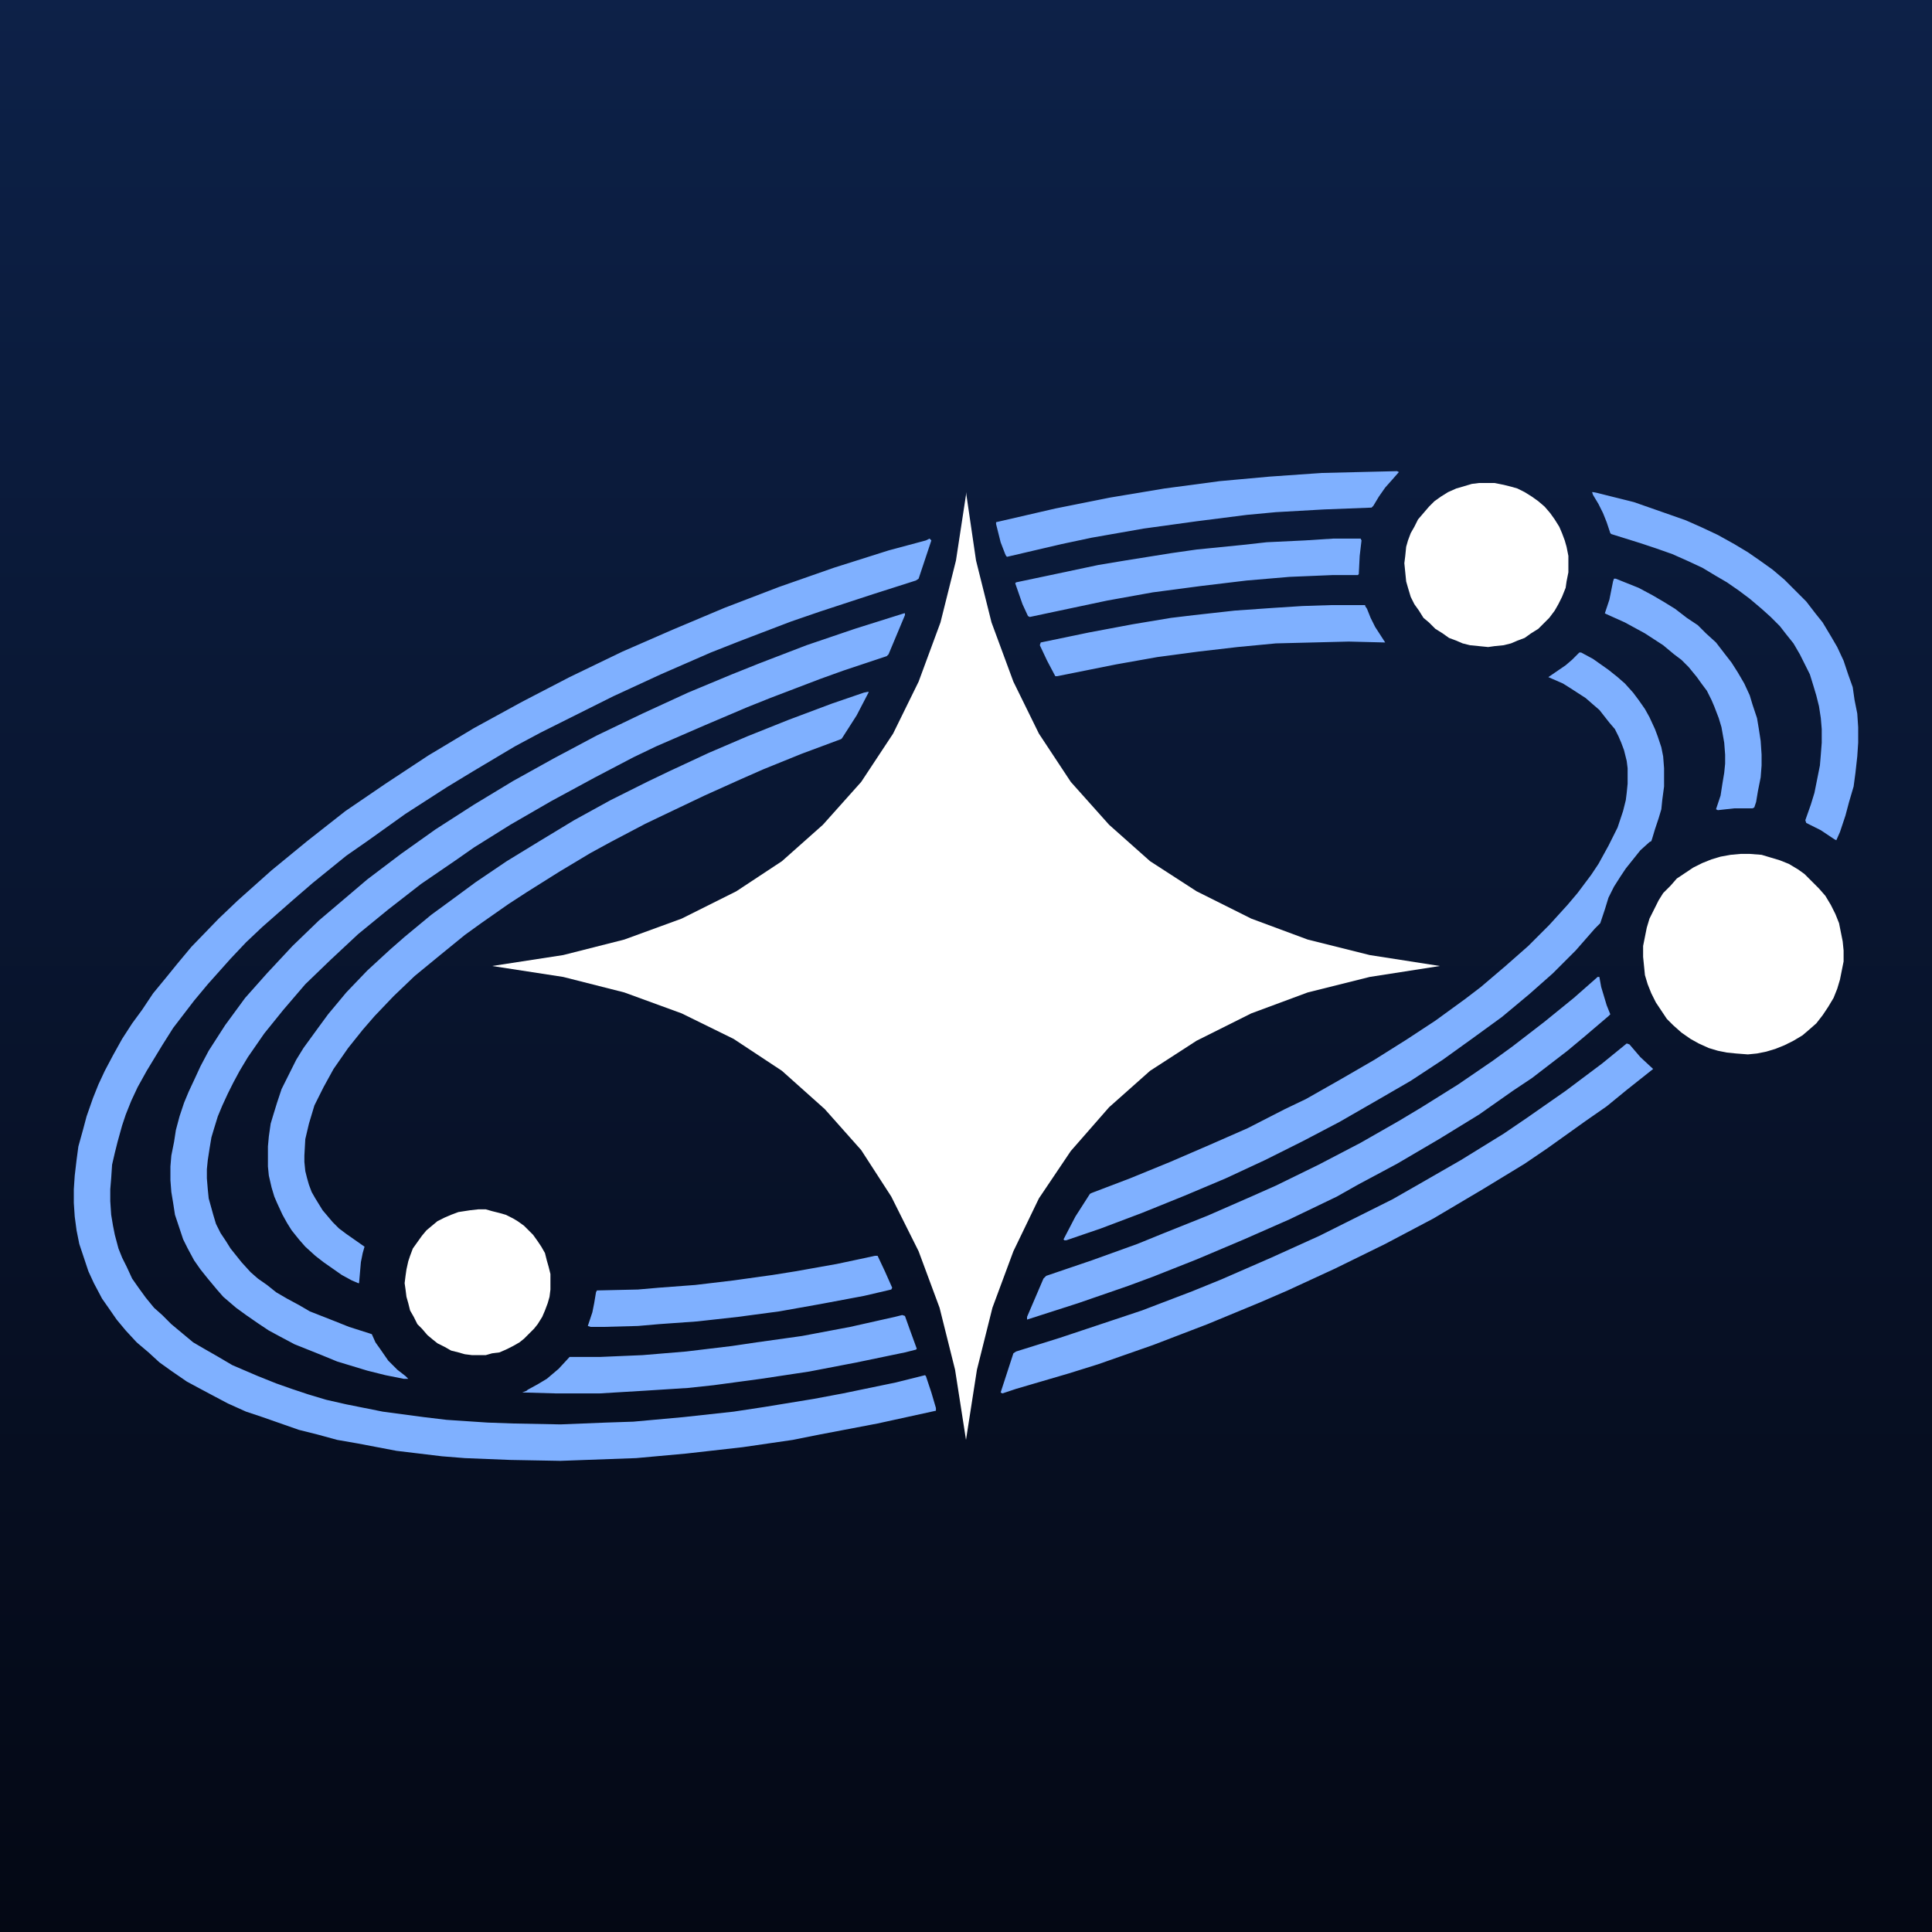
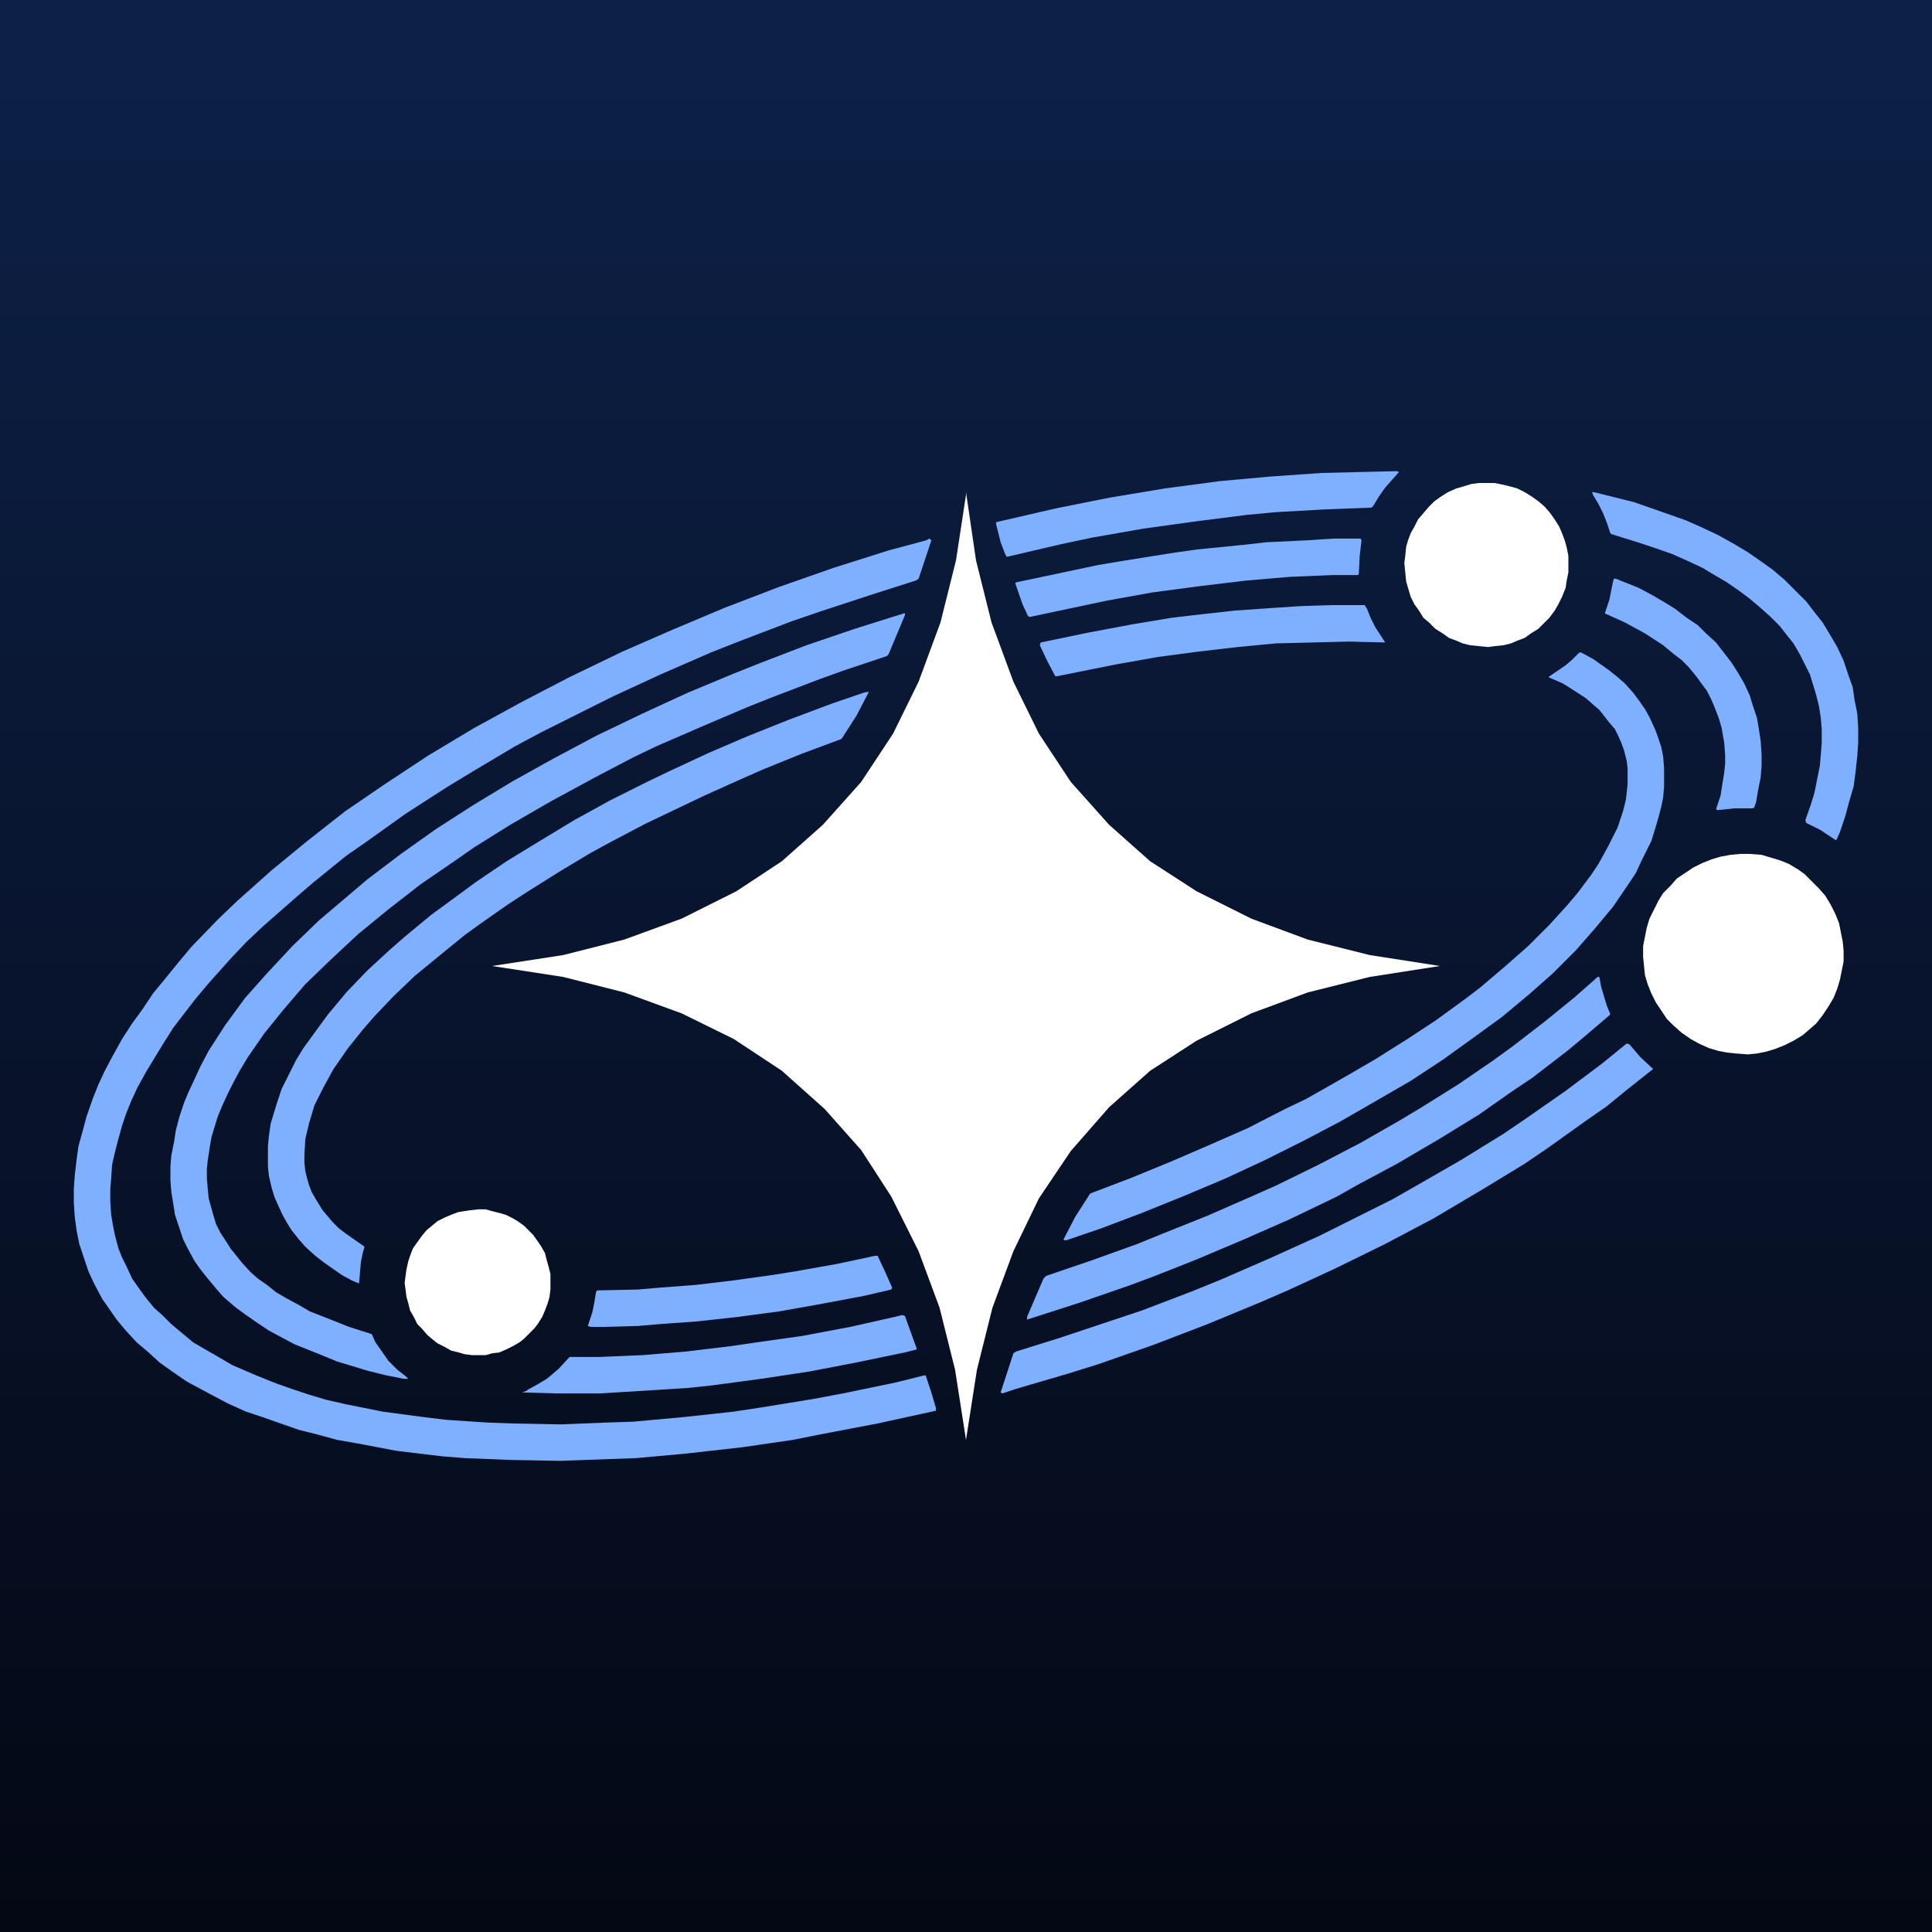
<svg xmlns="http://www.w3.org/2000/svg" width="32" height="32" viewBox="-6 -6 212 212" role="img" aria-label="Mira">
  <defs>
    <linearGradient id="sky" x1="0" y1="0" x2="0" y2="1">
      <stop offset="0" stop-color="#0d2148" />
      <stop offset="1" stop-color="#040814" />
    </linearGradient>
  </defs>
  <rect x="-6" y="-6" width="212" height="212" fill="url(#sky)" />
-   <path fill="#7fb0ff" fill-rule="evenodd" d="M143.1 45.8L147.3 45.7L147.5 45.8L146.8 46.6L146 47.5L145.3 48.5L144.7 49.5L144.5 49.7L139.3 49.9L134 50.2L130.8 50.5L125.3 51.2L119.5 52L113.8 53L110.5 53.7L104.5 55.1L104.4 55L104.3 54.8L103.8 53.5L103.3 51.5L103.3 51.3L109.8 49.8L115.8 48.6L121.8 47.6L127.8 46.8L133.3 46.3L139 45.9ZM168.7 48L168.8 48L169.3 48.1L171.3 48.6L173.3 49.1L175.3 49.8L177.3 50.5L179 51.1L180.8 51.9L182.5 52.7L184.3 53.7L185.8 54.6L187.1 55.5L188.5 56.5L189.8 57.6L191 58.8L192.2 60L193.2 61.3L194 62.3L194.9 63.8L195.6 65L196.3 66.5L196.8 68L197.3 69.4L197.5 70.8L197.8 72.3L197.9 73.8L197.9 75.5L197.8 77L197.6 78.8L197.4 80.3L196.9 82L196.5 83.5L195.9 85.3L195.5 86.2L195.3 86.1L193.8 85.1L192.2 84.3L192.1 84L192.7 82.3L193.1 81L193.4 79.5L193.7 78L193.8 76.8L193.9 75.5L193.9 74L193.8 72.8L193.6 71.5L193.3 70.3L193 69.3L192.6 68L192.1 67L191.5 65.8L190.8 64.6L190 63.6L189.3 62.7L188.3 61.7L187.3 60.8L186 59.7L184.8 58.8L183.5 57.9L182.3 57.2L180.8 56.3L179.3 55.6L177.5 54.8L175.8 54.2L174 53.6L170.8 52.6L170.7 52.5L170.3 51.3L169.9 50.3L169.4 49.3L168.8 48.3ZM95.6 53.3L96 53.1L96.2 53.3L94.8 57.5L94.5 57.7L89.8 59.2L84 61.1L80.8 62.2L75.3 64.3L72 65.6L66.5 68L61.3 70.4L58.3 71.9L53.3 74.4L50.5 75.9L45.8 78.7L43 80.4L38.5 83.3L34.3 86.3L32 87.9L28.3 90.9L26.1 92.8L22.8 95.7L21 97.4L19.3 99.2L16.8 102L15.3 103.8L13 106.8L11.8 108.7L10.1 111.5L9.1 113.3L8.4 114.8L7.8 116.3L7.4 117.5L6.9 119.3L6.6 120.5L6.3 121.8L6.2 123.3L6.1 124.5L6.1 125.8L6.2 127.3L6.4 128.5L6.6 129.5L7 131L7.4 132L7.9 133L8.5 134.3L9.2 135.3L10 136.4L10.9 137.5L11.8 138.3L12.8 139.3L14 140.3L15.2 141.3L16.4 142L17.8 142.8L19.5 143.8L22.3 145L24.3 145.8L26 146.4L27.8 147L29.8 147.6L32 148.1L36 148.9L40.5 149.5L43 149.8L47.5 150.1L50.3 150.2L55.5 150.3L60.5 150.1L63.5 150L69 149.5L74.5 148.9L77.8 148.4L83.3 147.5L86.5 146.9L92.3 145.7L95.5 144.9L95.6 145L95.7 145.3L96.2 146.8L96.7 148.5L96.7 148.8L90.3 150.2L84 151.4L81 152L75.5 152.8L69.3 153.5L63.8 154L61 154.1L55.5 154.3L50 154.2L45 154L42.5 153.8L40 153.5L37.5 153.2L33.3 152.4L31 152L28.8 151.4L26.8 150.9L24.8 150.2L22.8 149.5L21 148.9L19 148L17.3 147.1L15.8 146.3L14.5 145.6L12.9 144.5L11.5 143.5L10.3 142.4L9 141.3L7.8 140L6.8 138.8L5.9 137.5L5.2 136.5L4.3 134.8L3.7 133.5L3.2 132L2.7 130.5L2.4 129L2.2 127.5L2.1 126L2.1 124.5L2.2 123L2.4 121.3L2.6 119.8L3.1 118L3.5 116.5L4.2 114.5L4.8 113L5.5 111.5L6.4 109.8L7.4 108L8.5 106.3L9.6 104.8L10.8 103L12.2 101.3L13.5 99.7L15 97.9L18 94.8L20.1 92.8L23.8 89.5L27.7 86.3L31.9 83L36.3 80L41 76.9L46 73.9L51.3 71L56.5 68.3L62.3 65.5L67.8 63.1L73.5 60.7L79.5 58.4L85.5 56.3L91.5 54.4ZM137.2 53.3L140.3 53.1L143.3 53.1L143.4 53.3L143.2 55L143.1 57L143 57.1L140.3 57.1L135.5 57.3L130.8 57.7L125.8 58.3L120.5 59L115.5 59.9L110.3 61L107 61.7L106.8 61.6L106.2 60.3L105.4 58L105.5 57.9L109.3 57.1L114.5 56L117.5 55.5L122.5 54.7L125.3 54.3L130.3 53.8L133 53.5ZM171.1 57.5L171.3 57.5L172.3 57.9L173.8 58.5L175.3 59.3L176.5 60L177.8 60.8L179.1 61.8L180.3 62.6L181.2 63.5L182.3 64.5L183.3 65.8L184 66.7L184.7 67.8L185.4 69L186 70.3L186.3 71.3L186.8 72.8L187 74L187.2 75.3L187.3 76.8L187.3 78L187.2 79.3L186.9 80.8L186.7 82L186.5 82.6L186.3 82.7L185.3 82.7L184.3 82.7L182.5 82.9L182.3 82.8L182.8 81.3L183 80L183.2 78.8L183.3 77.8L183.3 76.8L183.2 75.5L182.9 73.8L182.6 72.8L182.1 71.5L181.8 70.8L181.3 69.8L180.7 69L180.2 68.3L179.3 67.2L178.5 66.4L177.7 65.8L176.5 64.8L174.5 63.5L172.3 62.3L170.3 61.4L170.1 61.3L170.6 59.8L170.8 58.8L171 57.8ZM136.9 60.5L140 60.4L143.8 60.4L143.8 60.5L144 60.8L144.4 61.8L144.9 62.8L146 64.5L142 64.4L138 64.5L134 64.6L129.8 65L125.5 65.5L121 66.1L116.5 66.9L110 68.2L109.8 68.2L108.9 66.5L108.1 64.8L108.2 64.5L113.5 63.4L118.3 62.5L122.5 61.8L125 61.5L129.5 61L133.8 60.7ZM93.2 61.3L93.3 61.3L93.3 61.5L91.5 65.8L91.3 66L86.5 67.6L84 68.5L78.5 70.6L76 71.6L71.3 73.6L66 75.9L63.5 77.1L59.3 79.3L54.5 81.9L50 84.5L46 87L44 88.4L40.2 91L36.6 93.8L33.3 96.5L30.3 99.3L27.5 102L25.1 104.8L23 107.4L21.2 110L20.3 111.5L19.6 112.8L19 114L18.4 115.3L17.9 116.5L17.5 117.8L17.2 118.8L17 120L16.8 121.3L16.7 122.3L16.7 123.3L16.8 124.5L16.9 125.5L17.4 127.3L17.7 128.3L18.2 129.3L18.8 130.2L19.3 131L20.5 132.5L21.5 133.6L22.3 134.3L23.3 135L24.3 135.8L25.5 136.5L26.8 137.2L28 137.9L30.8 139L32.3 139.6L34.5 140.3L34.8 140.4L35.2 141.3L35.7 142L36.6 143.3L37.6 144.3L38.5 145L38.8 145.3L38.8 145.3L38.5 145.3L38.3 145.3L36.3 144.9L34.3 144.4L31 143.4L29.3 142.7L27.8 142.1L26.3 141.5L24.8 140.7L23.5 140L22.3 139.2L21 138.3L19.9 137.5L18.5 136.3L17.8 135.5L16.8 134.3L16 133.3L15.3 132.3L14.6 131L14.1 130L13.6 128.5L13.2 127.3L13 126L12.8 124.8L12.7 123.5L12.7 122L12.8 120.8L13.1 119.3L13.3 118L13.7 116.5L14.2 115L14.7 113.8L15.4 112.3L16 111L16.9 109.3L18.7 106.5L19.8 105L20.9 103.5L23.3 100.8L26.1 97.8L29 95L32.3 92.2L34.3 90.5L38 87.7L41.8 85L46 82.3L50.3 79.7L54.8 77.2L59.5 74.7L64.5 72.3L69.5 70L74.3 68L77.3 66.8L82.5 64.8L87.8 63ZM167.1 65.8L167.3 65.6L167.5 65.6L168.8 66.3L170.5 67.5L171.5 68.3L172.3 69L173.2 70L173.8 70.8L174.5 71.8L175 72.7L175.6 74L175.9 74.8L176.3 76L176.5 77L176.6 78.3L176.6 79.3L176.6 80.3L176.4 81.8L176.3 82.8L176 83.8L175.6 85L175.3 86L175.2 86.3L175 86.4L174 87.3L173.2 88.3L172.4 89.3L171.8 90.2L171.1 91.3L170.5 92.5L170.1 93.8L169.7 95L169.6 95.3L169 95.9L166.9 98.3L164.4 100.8L161.8 103.1L158.8 105.6L155.5 108L152.3 110.3L148.8 112.6L145 114.8L141 117.1L137 119.2L132.8 121.3L128.5 123.3L124 125.2L119.3 127.1L114.8 128.8L111 130.1L110.8 130.1L110.7 130L112 127.5L113.6 125L113.8 124.9L118 123.3L122.4 121.5L126.8 119.6L130.9 117.8L135 115.7L137.3 114.6L141 112.5L144.8 110.3L148.3 108.1L151.5 106L154.8 103.6L156.5 102.3L159.2 100L161.7 97.8L164 95.5L166 93.3L167.1 92L168.6 90L169.4 88.8L170.5 86.8L171.5 84.8L172.1 83L172.4 81.8L172.5 81L172.6 80L172.6 79.3L172.6 78.3L172.5 77.5L172.2 76.3L171.9 75.5L171.6 74.8L171.2 74L170.6 73.3L169.5 71.9L168.8 71.3L168 70.6L166.3 69.5L165.5 69L163.9 68.3L165.8 67L166.5 66.4ZM88.8 70L89.3 69.9L89.3 70L88 72.5L86.4 75L86.3 75.1L82 76.7L77.8 78.4L75.3 79.5L71.3 81.3L67.1 83.3L64.8 84.4L61 86.4L58.8 87.6L55.3 89.7L51.8 91.9L49.8 93.2L46.8 95.3L45 96.6L42.3 98.8L39.5 101.1L37.2 103.3L35.1 105.5L33.8 107L32.2 109L30.6 111.3L29.5 113.3L28.5 115.3L28.2 116.3L27.9 117.3L27.5 119L27.4 120.8L27.4 121.5L27.5 122.5L27.7 123.3L27.9 124L28.2 124.8L28.6 125.5L29.4 126.8L30.5 128.1L31.2 128.8L32 129.4L34 130.8L33.8 131.5L33.6 132.5L33.4 134.8L33.3 134.8L32.6 134.5L31.5 133.9L30.5 133.2L29.5 132.5L28.6 131.8L27.5 130.8L26.8 130L26 129L25.5 128.2L25 127.3L24.4 126L24.1 125.3L23.8 124.3L23.5 123L23.4 122L23.4 120.8L23.4 119.8L23.5 118.7L23.7 117.3L24 116.3L24.4 115L24.9 113.5L25.9 111.5L26.5 110.3L27.3 109L28.9 106.8L30 105.3L32 102.9L34.3 100.5L36.8 98.2L38.4 96.8L41.3 94.4L44.3 92.2L46.2 90.8L49.6 88.5L53.2 86.3L57 84L61 81.8L65 79.8L67.5 78.6L71.8 76.6L76 74.8L80.5 73L85.3 71.2ZM169.2 101.3L169.3 101.2L169.5 101.2L169.7 102.3L170 103.3L170.3 104.3L170.7 105.3L170.5 105.5L167.8 107.8L166 109.3L162.1 112.3L160 113.7L156.3 116.3L151.9 119L147.3 121.7L143 124L140.7 125.3L135.5 127.8L130.5 130L125.3 132.2L120.5 134.1L117.8 135.1L112.3 137L109.5 137.9L106.7 138.8L106.7 138.5L108.5 134.3L108.8 134L113.8 132.3L118.8 130.5L121.5 129.4L126.5 127.4L131.3 125.3L134 124.1L138.7 121.8L143.3 119.4L147.5 117L150 115.5L154 113L157.8 110.4L160 108.8L163.5 106.1L166.7 103.5ZM172.5 108.5L172.5 108.5L172.8 108.6L174 110L175.4 111.3L172.5 113.6L170.3 115.4L168 117L163.8 120L161.3 121.7L156.7 124.5L151.3 127.7L146 130.5L140.5 133.2L135.3 135.6L132.3 136.9L126.5 139.3L120.5 141.6L114.5 143.7L111.3 144.7L105.5 146.4L104 146.9L103.8 146.8L105.2 142.5L105.5 142.3L110.3 140.8L116 138.9L119.3 137.8L124.8 135.7L128 134.4L133.5 132L138.8 129.6L141.8 128.1L146.8 125.6L149.6 124L154.3 121.3L159 118.4L161.5 116.7L165.8 113.7L169.8 110.7ZM89.1 132L90 131.8L90.3 131.8L91.1 133.5L91.9 135.3L91.8 135.5L88.8 136.2L84 137.1L79.5 137.9L75 138.5L70.5 139L66.3 139.3L64 139.5L60.3 139.6L58.8 139.6L58.5 139.5L59 138L59.2 137L59.4 135.8L59.5 135.6L64 135.5L66.3 135.3L70.3 135L74.5 134.5L78.8 133.9L81.3 133.5L85.8 132.7ZM92.2 138.5L93 138.3L93.3 138.4L93.8 139.8L94.6 142L94.5 142.1L93.3 142.4L88 143.5L82.8 144.5L77.5 145.3L72.3 146L69.5 146.3L64.8 146.6L59.8 146.9L55 146.9L51.5 146.8L51.3 146.8L51.8 146.6L51.9 146.5L53 145.9L54 145.3L55.3 144.2L56.5 142.9L59.8 142.9L64.5 142.7L69.3 142.3L74.3 141.7L77 141.3L82 140.6L87.3 139.6Z" />
+   <path fill="#7fb0ff" fill-rule="evenodd" d="M143.1 45.8L147.3 45.7L147.5 45.8L146.8 46.6L146 47.5L145.3 48.5L144.7 49.5L144.5 49.7L139.3 49.9L134 50.2L130.8 50.5L125.3 51.2L119.5 52L113.8 53L110.5 53.7L104.5 55.1L104.4 55L104.3 54.8L103.8 53.5L103.3 51.5L103.3 51.3L109.8 49.8L115.8 48.6L121.8 47.6L127.8 46.8L133.3 46.3L139 45.9ZM168.7 48L168.8 48L169.3 48.1L171.3 48.6L173.3 49.1L175.3 49.8L177.3 50.5L179 51.1L180.8 51.9L182.5 52.7L184.3 53.7L185.8 54.6L187.1 55.5L188.5 56.5L189.8 57.6L191 58.8L192.2 60L193.2 61.3L194 62.3L194.9 63.8L195.6 65L196.3 66.5L196.8 68L197.3 69.4L197.5 70.8L197.8 72.3L197.9 73.8L197.9 75.5L197.8 77L197.6 78.8L197.4 80.3L196.9 82L196.5 83.5L195.9 85.3L195.5 86.2L195.3 86.1L193.8 85.1L192.2 84.3L192.1 84L192.7 82.3L193.1 81L193.4 79.5L193.7 78L193.8 76.8L193.9 75.5L193.9 74L193.8 72.8L193.6 71.5L193.3 70.3L193 69.3L192.6 68L192.1 67L191.5 65.8L190.8 64.6L190 63.6L189.3 62.7L188.3 61.7L187.3 60.8L186 59.7L184.8 58.8L183.5 57.9L182.3 57.2L180.8 56.3L179.3 55.6L177.5 54.8L175.8 54.2L174 53.6L170.8 52.6L170.7 52.5L170.3 51.3L169.9 50.3L169.4 49.3L168.8 48.3ZM95.6 53.3L96 53.1L96.2 53.3L94.8 57.5L94.5 57.7L89.8 59.2L84 61.1L80.8 62.2L75.3 64.3L72 65.6L66.5 68L61.3 70.4L58.3 71.9L53.3 74.4L50.5 75.9L45.8 78.7L43 80.4L38.5 83.3L34.3 86.3L32 87.9L28.3 90.9L26.1 92.8L22.8 95.7L21 97.4L19.3 99.2L16.8 102L15.3 103.8L13 106.8L11.8 108.7L10.1 111.5L9.1 113.3L8.4 114.8L7.8 116.3L7.4 117.5L6.9 119.3L6.6 120.5L6.3 121.8L6.2 123.3L6.1 124.5L6.1 125.8L6.2 127.3L6.4 128.5L6.6 129.5L7 131L7.4 132L7.9 133L8.5 134.3L9.2 135.3L10 136.4L10.9 137.5L11.8 138.3L12.8 139.3L14 140.3L15.2 141.3L16.4 142L17.8 142.8L19.5 143.8L22.3 145L24.3 145.8L26 146.4L27.8 147L29.8 147.6L32 148.1L36 148.9L40.5 149.5L43 149.8L47.5 150.1L50.3 150.2L55.5 150.3L60.5 150.1L63.5 150L69 149.5L74.5 148.9L77.8 148.4L83.3 147.5L86.5 146.9L92.3 145.7L95.5 144.9L95.6 145L95.7 145.3L96.2 146.8L96.7 148.5L96.7 148.8L90.3 150.2L84 151.4L81 152L75.5 152.8L69.3 153.5L63.8 154L61 154.1L55.5 154.3L50 154.2L45 154L42.5 153.8L40 153.5L37.5 153.2L33.3 152.4L31 152L28.8 151.4L26.8 150.9L24.8 150.2L22.8 149.5L21 148.9L19 148L17.3 147.1L15.8 146.3L14.5 145.6L12.9 144.5L11.5 143.5L10.3 142.4L9 141.3L7.8 140L6.8 138.8L5.9 137.5L5.2 136.5L4.3 134.8L3.7 133.5L3.2 132L2.7 130.5L2.4 129L2.2 127.5L2.1 126L2.1 124.5L2.2 123L2.4 121.3L2.6 119.8L3.1 118L3.5 116.5L4.2 114.5L4.8 113L5.5 111.5L6.4 109.8L7.4 108L8.5 106.3L9.6 104.8L10.8 103L12.2 101.3L13.5 99.7L15 97.9L18 94.8L20.1 92.8L23.8 89.5L27.7 86.3L31.9 83L36.3 80L41 76.9L46 73.9L51.3 71L56.5 68.3L62.3 65.5L67.8 63.1L73.5 60.7L79.5 58.4L85.5 56.3L91.5 54.4ZM137.2 53.3L140.3 53.1L143.3 53.1L143.4 53.3L143.2 55L143.1 57L143 57.1L140.3 57.1L135.5 57.3L130.8 57.7L125.8 58.3L120.5 59L115.5 59.9L110.3 61L107 61.7L106.8 61.6L106.2 60.3L105.4 58L105.5 57.9L109.3 57.1L114.5 56L117.5 55.5L122.5 54.7L125.3 54.3L130.3 53.8L133 53.5ZM171.1 57.5L171.3 57.5L172.3 57.9L173.8 58.5L175.3 59.3L176.5 60L177.8 60.8L179.1 61.8L180.3 62.6L181.2 63.5L182.3 64.5L183.3 65.8L184 66.7L184.7 67.8L185.4 69L186 70.3L186.3 71.3L186.8 72.8L187 74L187.2 75.3L187.3 76.8L187.3 78L187.2 79.3L186.9 80.8L186.7 82L186.5 82.6L186.3 82.7L185.3 82.7L184.3 82.7L182.5 82.9L182.3 82.8L182.8 81.3L183 80L183.2 78.8L183.3 77.8L183.3 76.8L183.2 75.5L182.9 73.8L182.6 72.8L182.1 71.5L181.8 70.8L181.3 69.8L180.7 69L180.2 68.3L179.3 67.2L178.5 66.4L177.7 65.8L176.5 64.8L174.5 63.5L172.3 62.3L170.3 61.4L170.1 61.3L170.6 59.8L170.8 58.8L171 57.8ZM136.9 60.5L140 60.4L143.8 60.4L143.8 60.5L144 60.8L144.4 61.8L144.9 62.8L146 64.5L142 64.4L138 64.5L134 64.6L129.8 65L125.5 65.5L121 66.1L116.5 66.9L110 68.2L109.8 68.2L108.9 66.5L108.1 64.8L108.2 64.5L113.5 63.4L118.3 62.5L122.5 61.8L125 61.5L129.5 61L133.8 60.7ZM93.2 61.3L93.3 61.3L93.3 61.5L91.5 65.8L91.3 66L86.5 67.6L84 68.5L78.5 70.6L76 71.6L71.3 73.6L66 75.9L63.5 77.1L59.3 79.3L54.5 81.9L50 84.5L46 87L44 88.4L40.2 91L36.6 93.8L33.3 96.5L30.3 99.3L27.5 102L25.1 104.8L23 107.4L21.2 110L20.3 111.5L19.6 112.8L19 114L18.4 115.3L17.9 116.5L17.5 117.8L17.2 118.8L17 120L16.8 121.3L16.7 122.3L16.7 123.3L16.8 124.5L16.9 125.5L17.4 127.3L17.7 128.3L18.2 129.3L18.8 130.2L19.3 131L20.5 132.5L21.5 133.6L22.3 134.3L23.3 135L24.3 135.8L25.5 136.5L26.8 137.2L28 137.9L30.8 139L32.3 139.6L34.5 140.3L34.8 140.4L35.2 141.3L35.7 142L36.6 143.3L37.6 144.3L38.5 145L38.8 145.3L38.8 145.3L38.5 145.3L38.3 145.3L36.3 144.9L34.3 144.4L31 143.4L29.3 142.7L27.8 142.1L26.3 141.5L24.8 140.7L23.5 140L22.3 139.2L21 138.3L19.9 137.5L18.5 136.3L17.8 135.5L16.8 134.3L16 133.3L15.3 132.3L14.6 131L14.1 130L13.6 128.5L13.2 127.3L13 126L12.8 124.8L12.7 123.5L12.7 122L12.8 120.8L13.1 119.3L13.3 118L13.7 116.5L14.2 115L14.7 113.8L15.4 112.3L16 111L16.9 109.3L18.7 106.5L19.8 105L20.9 103.5L23.3 100.8L26.1 97.8L29 95L32.3 92.2L34.3 90.5L38 87.7L41.8 85L46 82.3L50.3 79.7L54.8 77.2L59.5 74.7L64.5 72.3L69.5 70L74.3 68L77.3 66.8L82.5 64.8L87.8 63ZM167.1 65.8L167.3 65.6L167.5 65.6L168.8 66.3L170.5 67.5L171.5 68.3L172.3 69L173.2 70L173.8 70.8L174.5 71.8L175 72.7L175.6 74L175.9 74.8L176.3 76L176.5 77L176.6 78.3L176.6 79.3L176.6 80.3L176.5 81.5L176.3 82.5L175.9 84L175.6 85L175.2 86.3L174.1 88.5L173.5 89.8L172.7 91L171 93.5L169 95.9L166.9 98.3L164.4 100.8L161.8 103.1L158.8 105.6L155.5 108L152.3 110.3L148.8 112.6L145 114.8L141 117.1L137 119.2L132.8 121.3L128.5 123.3L124 125.2L119.3 127.1L114.8 128.8L111 130.1L110.8 130.1L110.7 130L112 127.5L113.6 125L113.8 124.9L118 123.3L122.4 121.5L126.8 119.6L130.9 117.8L135 115.7L137.3 114.6L141 112.5L144.8 110.3L148.3 108.1L151.5 106L154.8 103.6L156.5 102.3L159.2 100L161.7 97.8L164 95.5L166 93.3L167.1 92L168.6 90L169.4 88.8L170.5 86.8L171.5 84.8L172.1 83L172.4 81.8L172.5 81L172.6 80L172.6 79.3L172.6 78.3L172.5 77.5L172.2 76.3L171.9 75.5L171.6 74.8L171.2 74L170.6 73.3L169.5 71.9L168.8 71.3L168 70.6L166.3 69.5L165.5 69L163.9 68.3L165.8 67L166.5 66.4ZM88.8 70L89.3 69.9L89.3 70L88 72.5L86.4 75L86.3 75.1L82 76.7L77.8 78.4L75.3 79.5L71.3 81.3L67.1 83.3L64.8 84.4L61 86.4L58.8 87.6L55.3 89.7L51.8 91.9L49.8 93.2L46.8 95.3L45 96.6L42.3 98.8L39.5 101.1L37.2 103.3L35.1 105.5L33.8 107L32.2 109L30.6 111.3L29.5 113.3L28.5 115.3L28.2 116.3L27.9 117.3L27.5 119L27.4 120.8L27.4 121.5L27.5 122.5L27.7 123.3L27.9 124L28.2 124.8L28.6 125.5L29.4 126.8L30.5 128.1L31.2 128.8L32 129.4L34 130.8L33.8 131.5L33.6 132.5L33.4 134.8L33.3 134.8L32.6 134.5L31.5 133.9L30.5 133.2L29.5 132.5L28.6 131.8L27.5 130.8L26.8 130L26 129L25.5 128.2L25 127.3L24.4 126L24.1 125.3L23.8 124.3L23.5 123L23.4 122L23.4 120.8L23.4 119.8L23.5 118.7L23.7 117.3L24 116.3L24.4 115L24.9 113.5L25.9 111.5L26.5 110.3L27.3 109L28.9 106.8L30 105.3L32 102.9L34.3 100.5L36.8 98.2L38.4 96.8L41.3 94.4L44.3 92.2L46.2 90.8L49.6 88.5L53.2 86.3L57 84L61 81.8L65 79.8L67.5 78.6L71.8 76.6L76 74.8L80.5 73L85.3 71.2ZM169.2 101.3L169.3 101.2L169.5 101.2L169.7 102.3L170 103.3L170.3 104.3L170.7 105.3L170.5 105.5L167.8 107.8L166 109.3L162.1 112.3L160 113.7L156.3 116.3L151.9 119L147.3 121.7L143 124L140.7 125.3L135.5 127.8L130.5 130L125.3 132.2L120.5 134.1L117.8 135.1L112.3 137L109.5 137.9L106.7 138.8L106.7 138.5L108.5 134.3L108.8 134L113.8 132.3L118.8 130.5L121.5 129.4L126.5 127.4L131.3 125.3L134 124.1L138.7 121.8L143.3 119.4L147.5 117L150 115.5L154 113L157.8 110.4L160 108.8L163.5 106.1L166.7 103.5ZM172.5 108.5L172.5 108.5L172.8 108.6L174 110L175.4 111.3L172.5 113.6L170.3 115.4L168 117L163.8 120L161.3 121.7L156.7 124.5L151.3 127.7L146 130.5L140.5 133.2L135.3 135.6L132.3 136.9L126.5 139.3L120.5 141.6L114.5 143.7L111.3 144.7L105.5 146.4L104 146.9L103.8 146.8L105.2 142.5L105.5 142.3L110.3 140.8L116 138.9L119.3 137.8L124.8 135.7L128 134.4L133.5 132L138.8 129.6L141.8 128.1L146.8 125.6L149.6 124L154.3 121.3L159 118.4L161.5 116.7L165.8 113.7L169.8 110.7ZM89.1 132L90 131.8L90.3 131.8L91.1 133.5L91.9 135.3L91.8 135.5L88.8 136.2L84 137.1L79.5 137.9L75 138.5L70.5 139L66.3 139.3L64 139.5L60.3 139.6L58.8 139.6L58.5 139.5L59 138L59.2 137L59.4 135.8L59.5 135.6L64 135.5L66.3 135.3L70.3 135L74.5 134.5L78.8 133.9L81.3 133.5L85.8 132.7ZM92.2 138.5L93 138.3L93.3 138.4L93.8 139.8L94.6 142L94.5 142.1L93.3 142.4L88 143.5L82.8 144.5L77.5 145.3L72.3 146L69.5 146.3L64.8 146.6L59.8 146.9L55 146.9L51.5 146.8L51.3 146.8L51.8 146.6L51.9 146.5L53 145.9L54 145.3L55.3 144.2L56.5 142.9L59.8 142.9L64.5 142.7L69.3 142.3L74.3 141.7L77 141.3L82 140.6L87.3 139.6Z" />
  <path fill="#ffffff" d="M156.3 47L157.3 47L158 47L159 47.2L159.8 47.4L160.5 47.6L161.3 48L162.1 48.5L162.8 49L163.5 49.6L164.1 50.3L164.6 51L165.1 51.8L165.4 52.5L165.7 53.3L165.9 54L166.1 55L166.1 55.8L166.1 56.8L165.9 57.8L165.8 58.5L165.4 59.5L165 60.3L164.6 61L164 61.8L163.5 62.3L162.8 63L162 63.5L161.3 64L160.5 64.3L159.8 64.6L159 64.8L158 64.9L157.3 65L156.3 64.9L155.3 64.8L154.5 64.6L153.8 64.3L153 64L152.3 63.5L151.5 63L150.8 62.3L150.2 61.8L149.7 61L149.2 60.3L148.8 59.5L148.5 58.5L148.3 57.8L148.2 56.8L148.1 55.8L148.2 55L148.3 54L148.5 53.3L148.8 52.5L149.2 51.8L149.6 51L150.2 50.3L150.8 49.6L151.4 49L152.1 48.5L152.9 48L153.8 47.6L154.5 47.4L155.5 47.1ZM183.9 87.8L185 87.7L186 87.7L187.3 87.8L188.3 88.1L189.3 88.4L190.3 88.8L191.3 89.4L192 89.9L192.9 90.8L193.6 91.5L194.3 92.3L194.9 93.3L195.4 94.3L195.8 95.3L196 96.3L196.2 97.3L196.3 98.3L196.3 99.5L196.1 100.5L195.9 101.5L195.6 102.5L195.2 103.5L194.6 104.5L194 105.4L193.3 106.3L192.5 107L191.8 107.6L190.8 108.2L189.8 108.7L188.8 109.1L187.8 109.4L186.8 109.6L185.8 109.7L184.5 109.6L183.5 109.5L182.5 109.3L181.5 109L180.4 108.5L179.5 108L178.5 107.3L177.6 106.5L176.9 105.8L176.3 104.9L175.7 104L175.2 103L174.8 102L174.5 101L174.4 100L174.3 99L174.3 97.8L174.5 96.8L174.7 95.8L175 94.8L175.5 93.8L176 92.8L176.5 92L177.3 91.2L178 90.4L178.9 89.8L179.8 89.2L180.8 88.7L181.8 88.3L182.8 88ZM45.6 126.8L46.5 126.7L47.3 126.7L48 126.9L48.8 127.1L49.5 127.3L50.3 127.7L50.8 128L51.5 128.5L52 129L52.5 129.5L53 130.2L53.4 130.8L53.8 131.5L54 132.3L54.2 133L54.4 133.8L54.4 134.5L54.4 135.5L54.3 136.3L54.1 137L53.8 137.8L53.5 138.5L53 139.3L52.6 139.8L52 140.4L51.5 140.9L51 141.3L50.3 141.7L49.5 142.1L48.8 142.4L48 142.5L47.3 142.7L46.5 142.7L45.8 142.7L45 142.6L44.3 142.4L43.5 142.2L42.8 141.8L42 141.4L41.5 141L40.9 140.5L40.3 139.8L39.8 139.3L39.4 138.5L39 137.8L38.8 137L38.6 136.3L38.5 135.5L38.4 134.8L38.5 134L38.6 133.3L38.8 132.4L39 131.8L39.3 131L39.8 130.3L40.3 129.6L40.8 129L41.4 128.5L42 128L42.8 127.6L43.5 127.3L44.3 127Z" />
  <path fill="#ffffff" d="M100 48.3L100 48L101.1 55.5L102.8 62.3L105.2 68.8L108 74.5L111.5 79.8L115.7 84.5L120.2 88.5L125.3 91.8L131.3 94.8L137.5 97.1L144.3 98.8L152 100L144.3 101.2L137.5 102.9L131.3 105.2L125.3 108.2L120.2 111.5L115.7 115.5L111.5 120.3L108 125.5L105.2 131.3L102.9 137.5L101.2 144.3L100 152L98.8 144.3L97.1 137.5L94.8 131.3L91.8 125.3L88.5 120.2L84.5 115.7L79.8 111.5L74.5 108L68.8 105.2L62.5 102.9L55.8 101.2L48 100L55.8 98.8L62.5 97.1L68.8 94.8L74.8 91.8L79.8 88.5L84.3 84.5L88.5 79.8L92 74.5L94.8 68.8L97.2 62.3L98.9 55.5Z" />
</svg>
